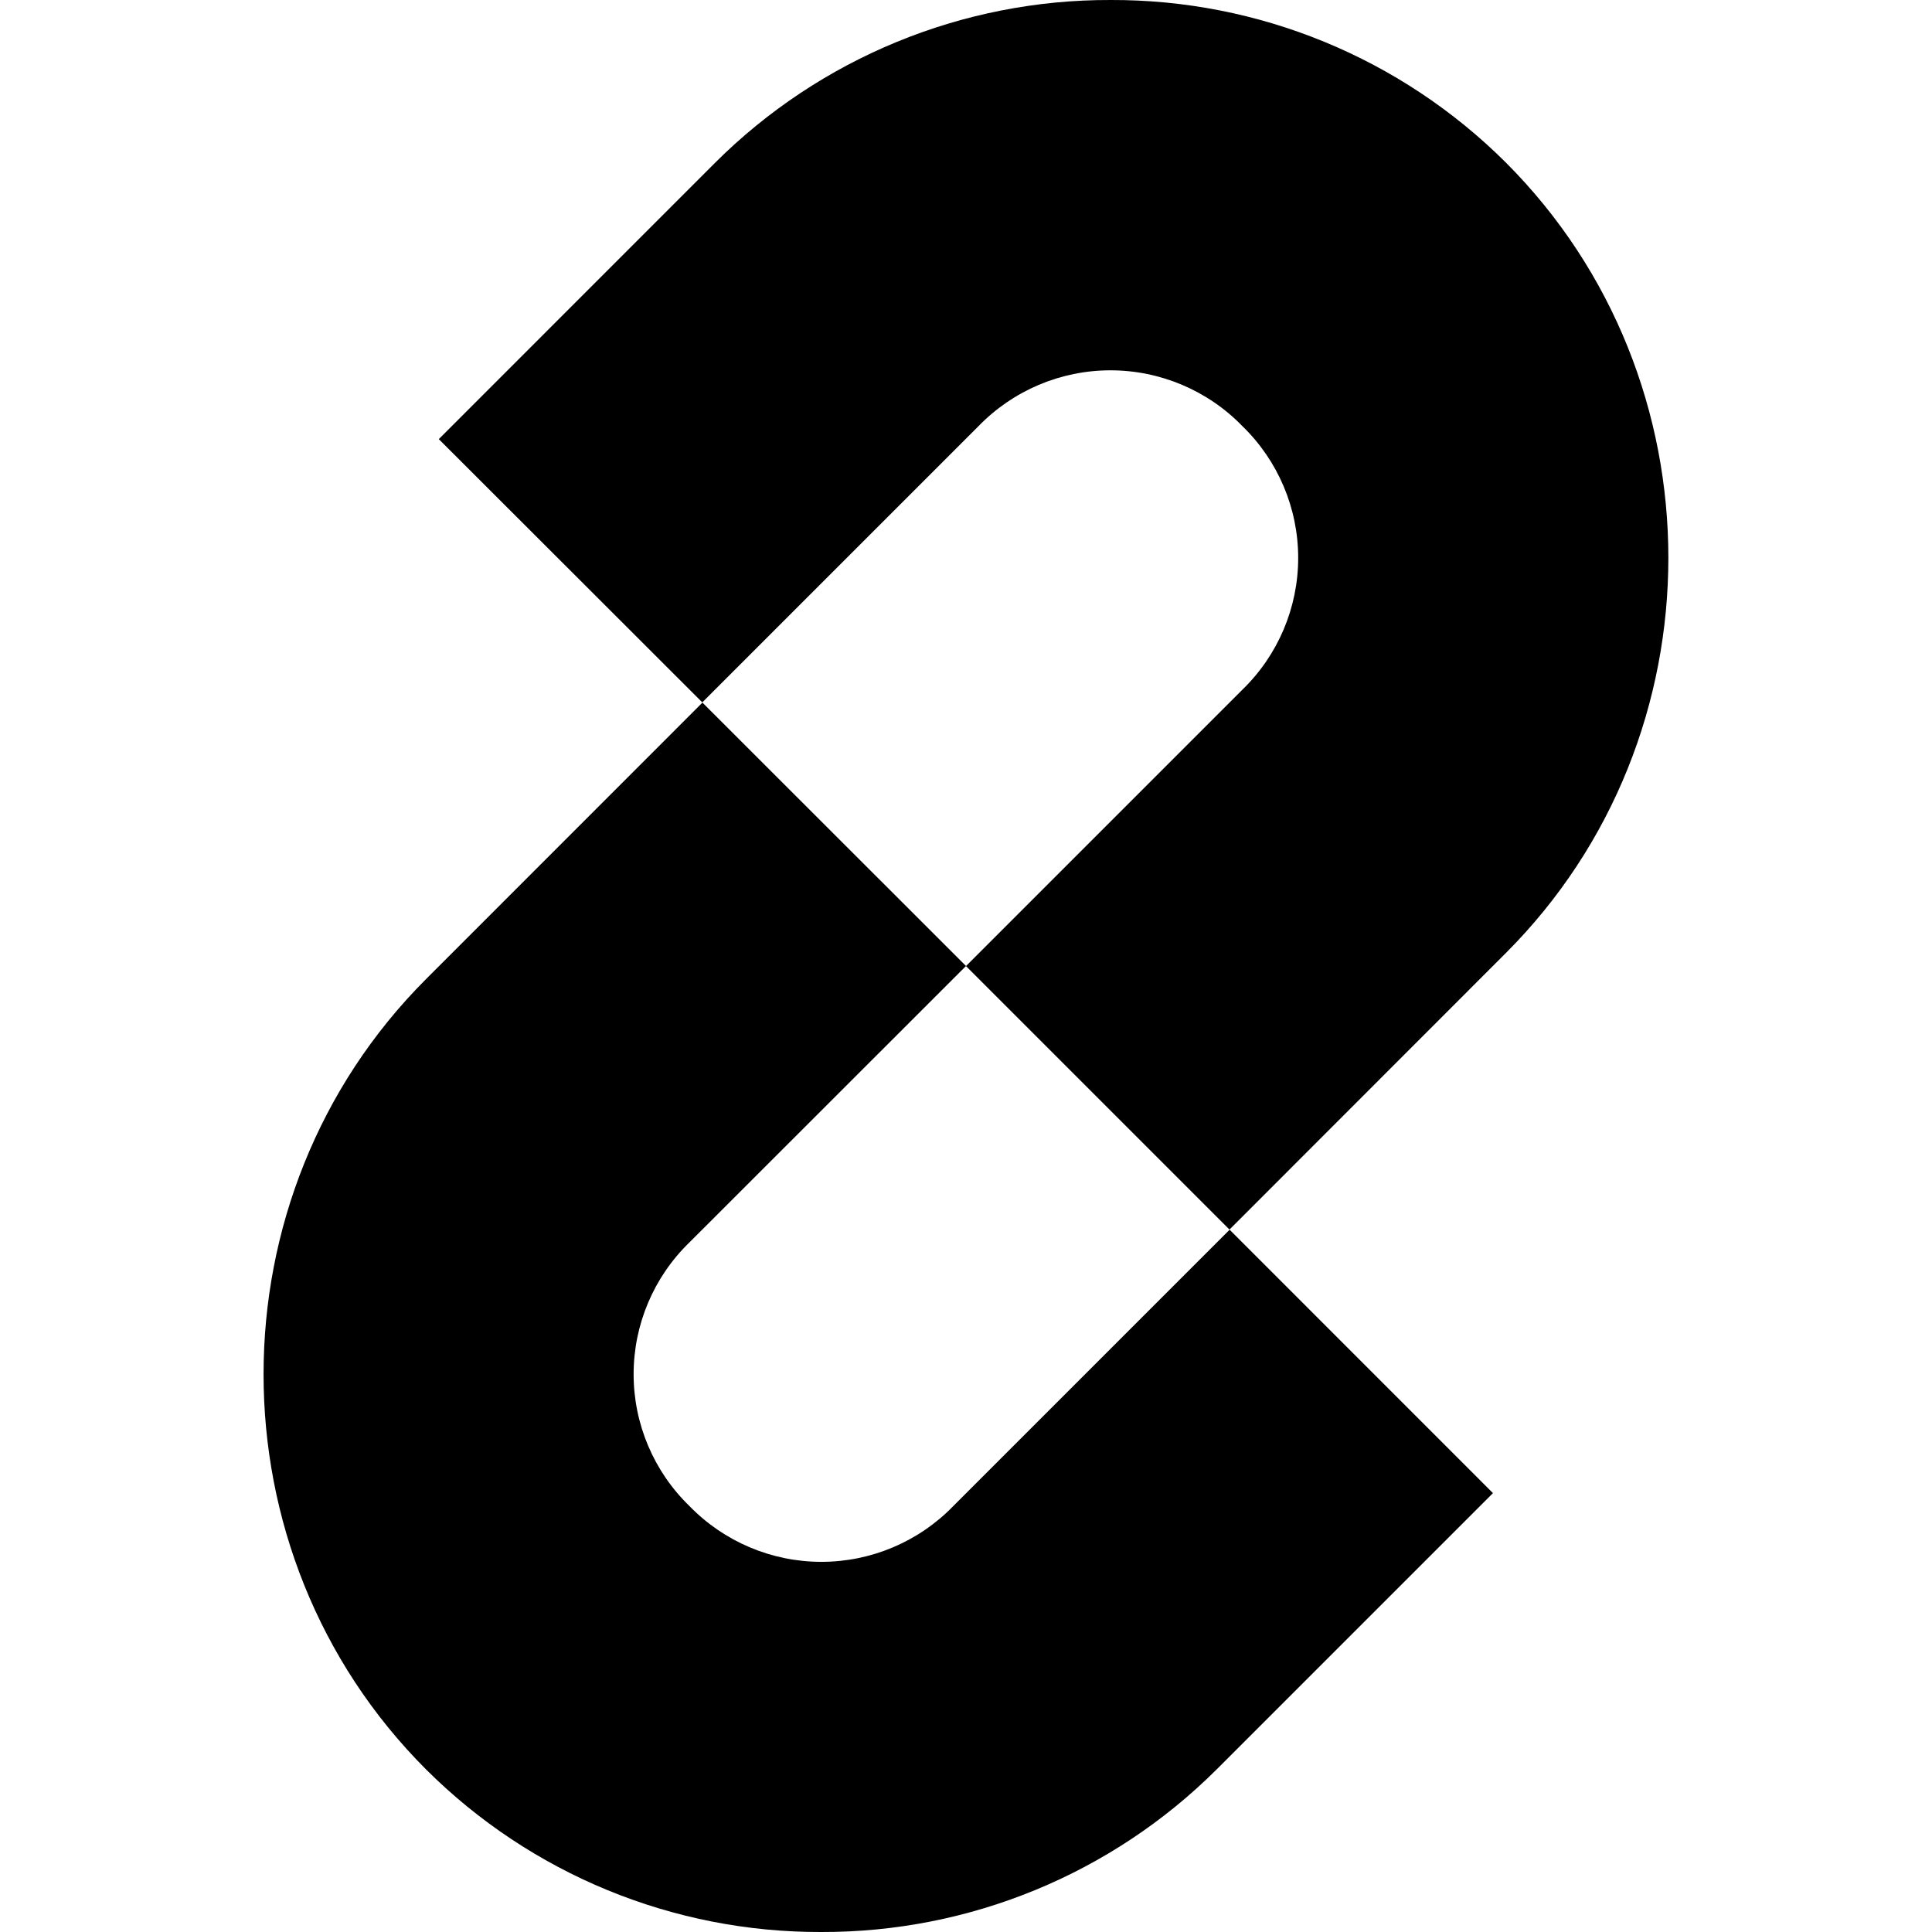
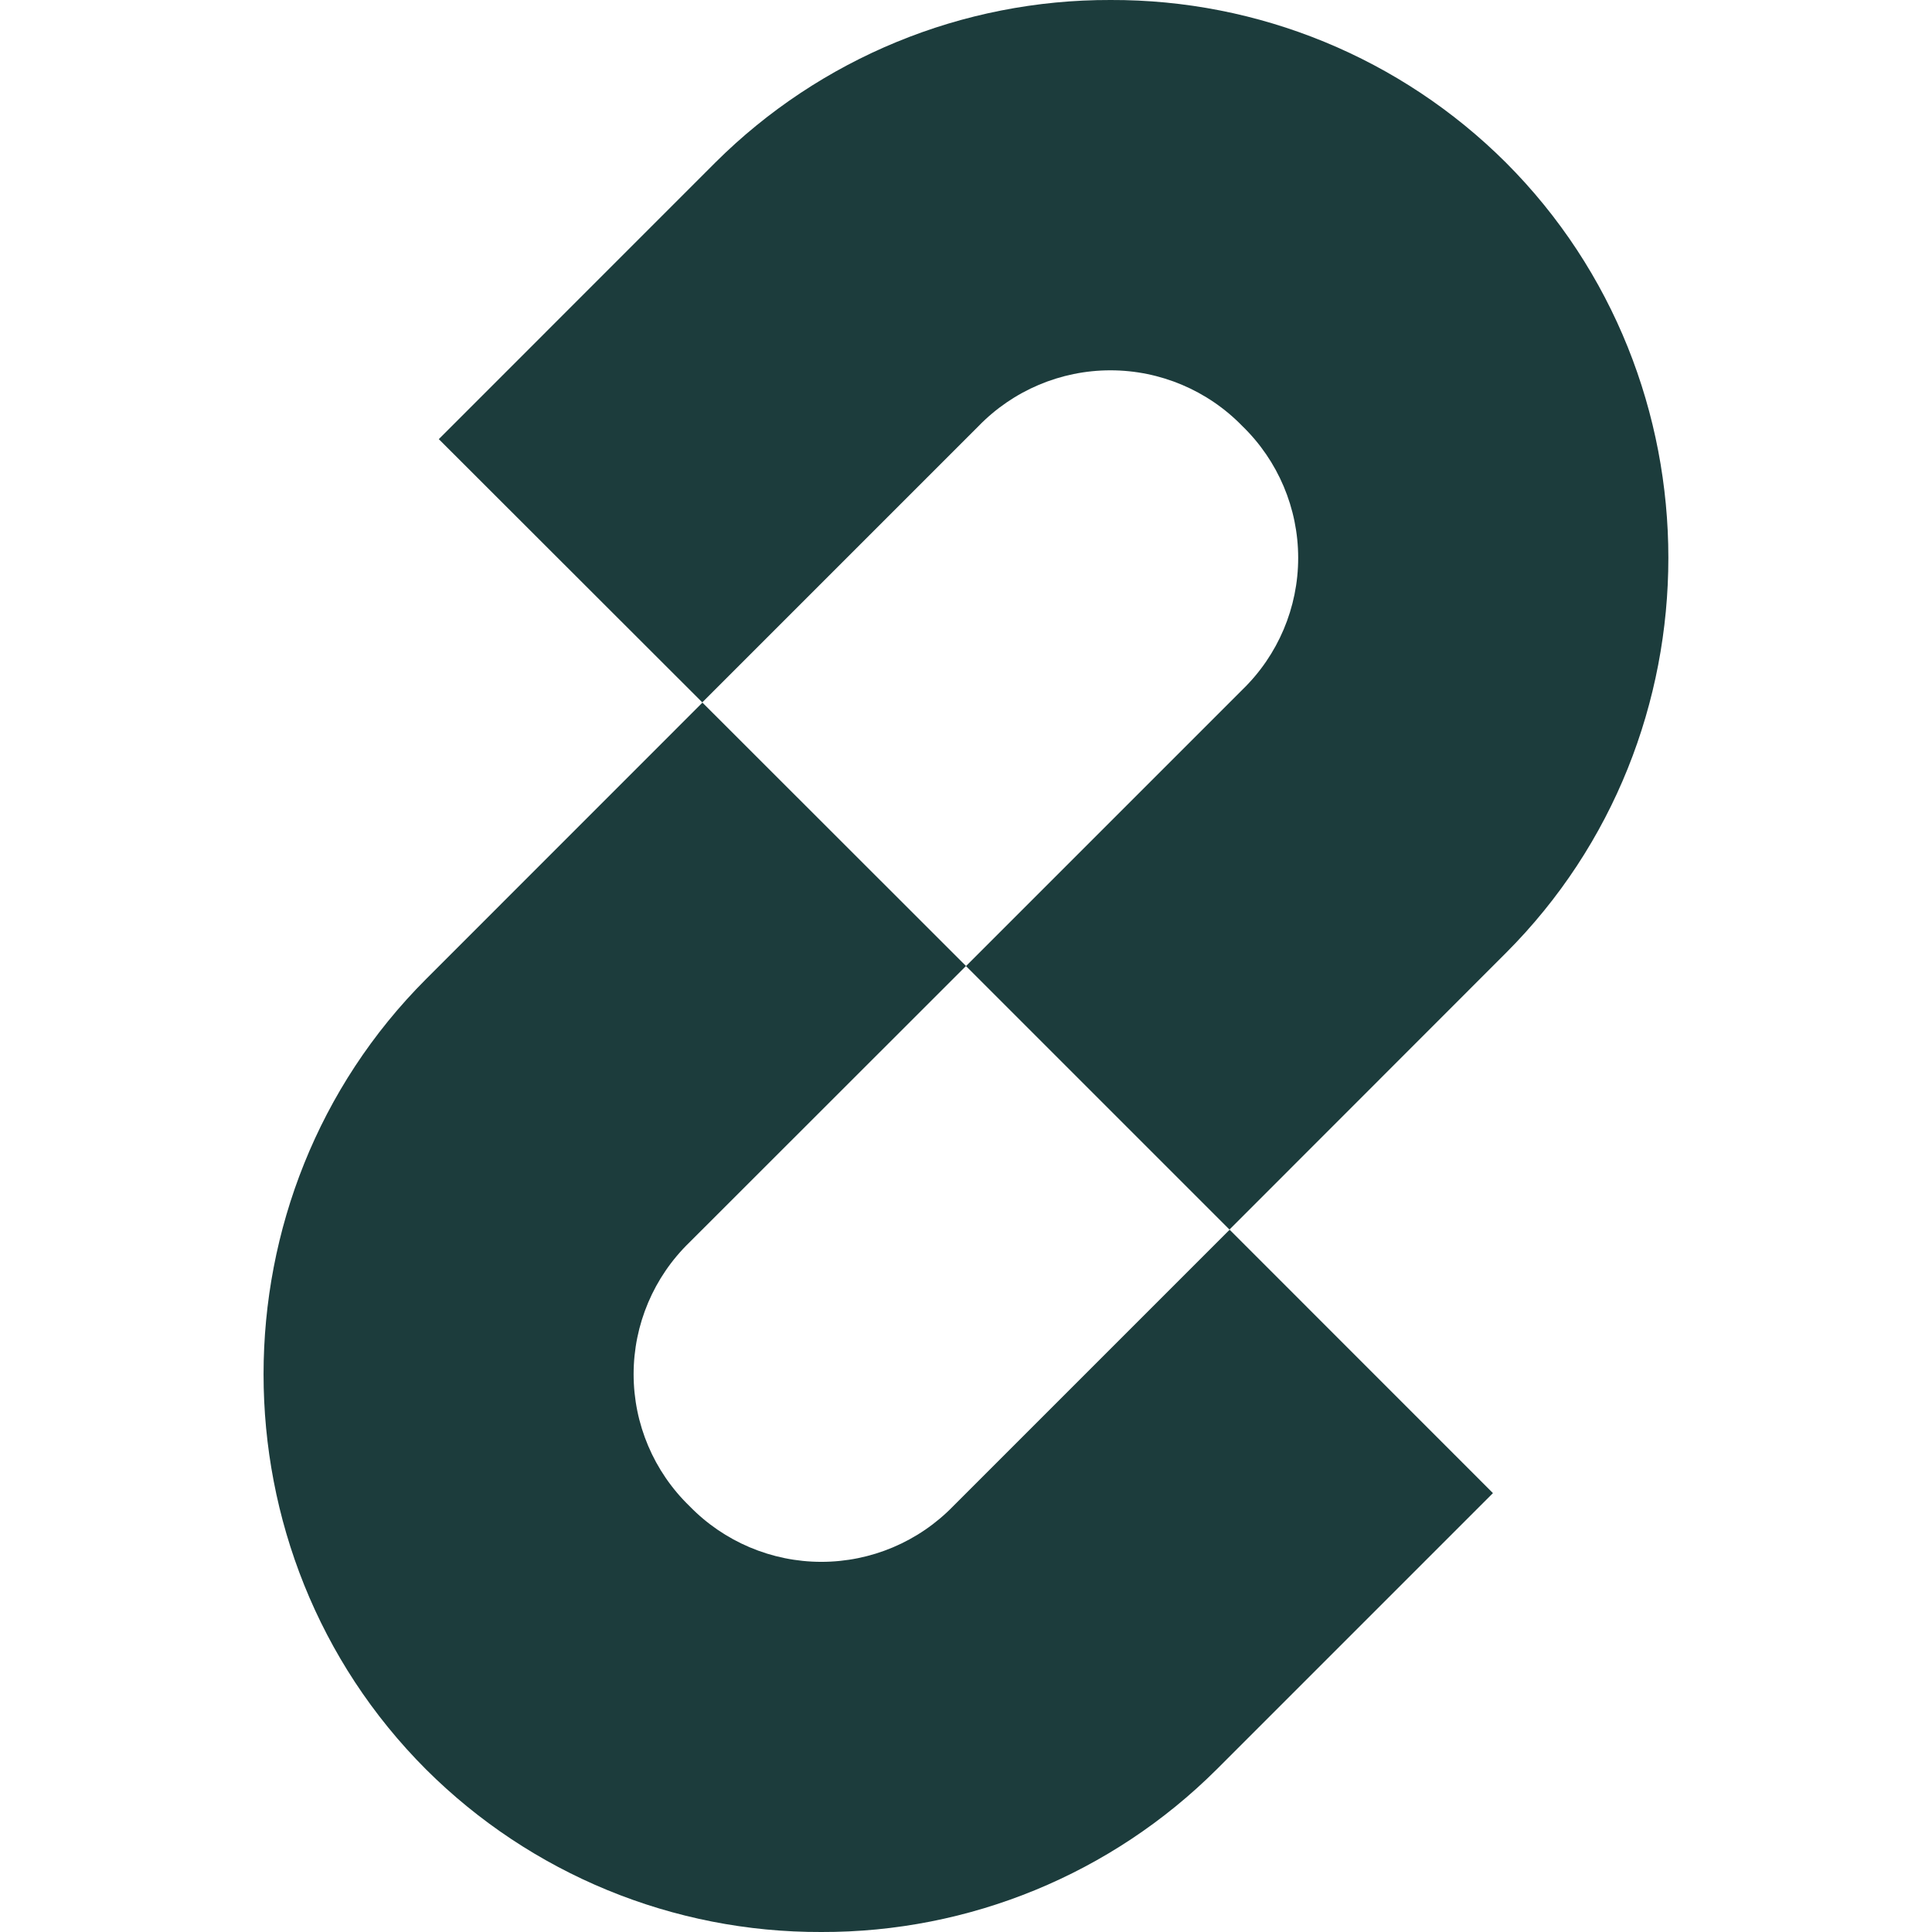
- <svg xmlns="http://www.w3.org/2000/svg" role="img" viewBox="0 0 24 24">
+ <svg xmlns="http://www.w3.org/2000/svg" role="img" fill="#1C3C3C" viewBox="0 0 24 24">
  <path d="M13.796 0a6.93 6.93 0 0 0-4.91 2.019L5.451 5.455l3.273 3.27 3.432-3.432a2.284 2.284 0 0 1 3.277 0 2.28 2.28 0 0 1 0 3.275L12 12.001l3.273 3.273 3.433-3.435c2.692-2.692 2.692-7.127 0-9.82A6.92 6.92 0 0 0 13.796 0m-5.07 8.728-3.433 3.434c-2.692 2.693-2.692 7.126 0 9.819A6.92 6.92 0 0 0 10.203 24a6.93 6.93 0 0 0 4.911-2.02l3.432-3.432-3.271-3.272-3.433 3.433a2.284 2.284 0 0 1-3.277 0 2.28 2.28 0 0 1 0-3.276L12 12z" />
</svg>
